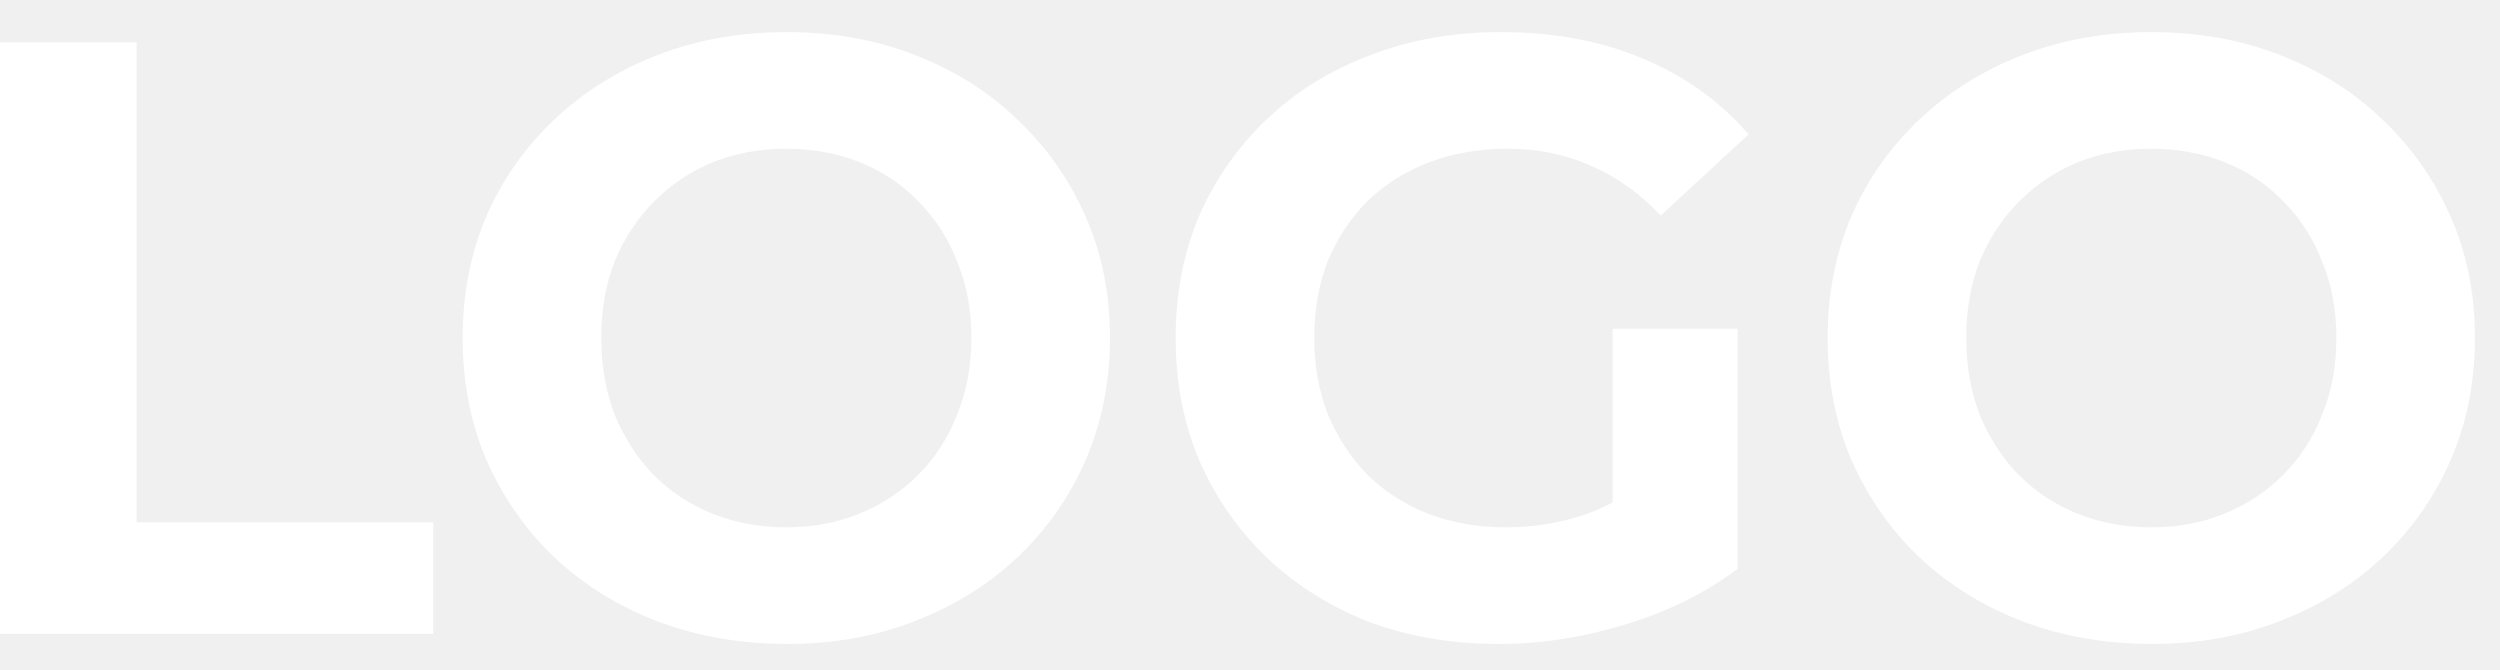
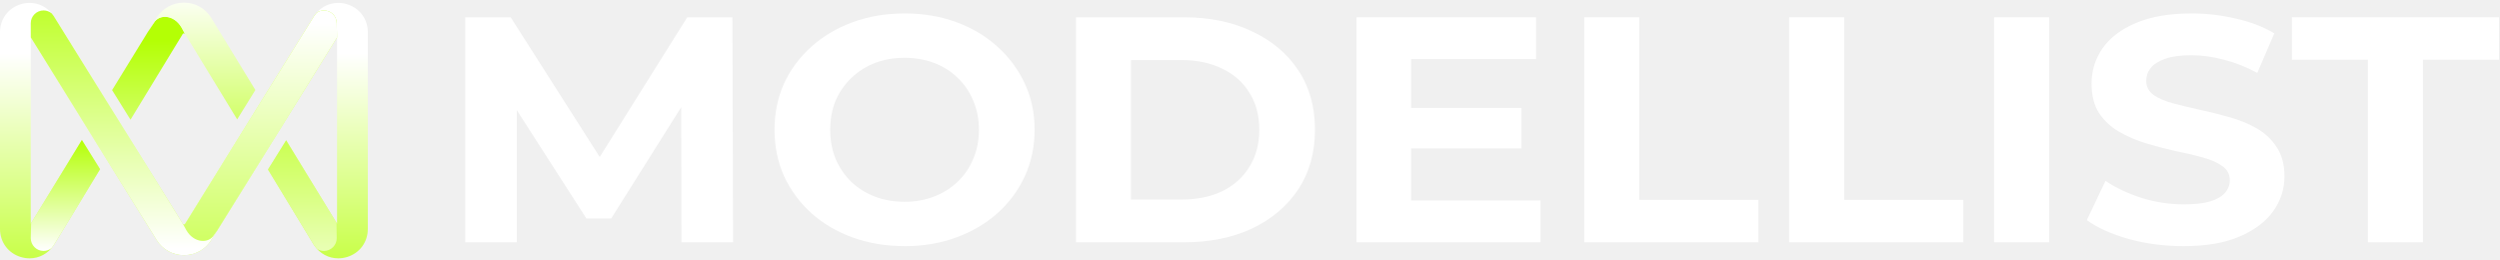
- <svg xmlns="http://www.w3.org/2000/svg" width="71" height="19" viewBox="0 0 71 19" fill="none">
-   <path d="M-0.008 18V1.2H3.88V14.832H12.304V18H-0.008ZM22.355 18.288C21.027 18.288 19.795 18.072 18.659 17.64C17.539 17.208 16.563 16.6 15.731 15.816C14.915 15.032 14.275 14.112 13.811 13.056C13.363 12 13.139 10.848 13.139 9.6C13.139 8.352 13.363 7.2 13.811 6.144C14.275 5.088 14.923 4.168 15.755 3.384C16.587 2.6 17.563 1.992 18.683 1.56C19.803 1.128 21.019 0.912 22.331 0.912C23.659 0.912 24.875 1.128 25.979 1.56C27.099 1.992 28.067 2.6 28.883 3.384C29.715 4.168 30.363 5.088 30.827 6.144C31.291 7.184 31.523 8.336 31.523 9.6C31.523 10.848 31.291 12.008 30.827 13.08C30.363 14.136 29.715 15.056 28.883 15.84C28.067 16.608 27.099 17.208 25.979 17.64C24.875 18.072 23.667 18.288 22.355 18.288ZM22.331 14.976C23.083 14.976 23.771 14.848 24.395 14.592C25.035 14.336 25.595 13.968 26.075 13.488C26.555 13.008 26.923 12.44 27.179 11.784C27.451 11.128 27.587 10.4 27.587 9.6C27.587 8.8 27.451 8.072 27.179 7.416C26.923 6.76 26.555 6.192 26.075 5.712C25.611 5.232 25.059 4.864 24.419 4.608C23.779 4.352 23.083 4.224 22.331 4.224C21.579 4.224 20.883 4.352 20.243 4.608C19.619 4.864 19.067 5.232 18.587 5.712C18.107 6.192 17.731 6.76 17.459 7.416C17.203 8.072 17.075 8.8 17.075 9.6C17.075 10.384 17.203 11.112 17.459 11.784C17.731 12.44 18.099 13.008 18.563 13.488C19.043 13.968 19.603 14.336 20.243 14.592C20.883 14.848 21.579 14.976 22.331 14.976ZM42.557 18.288C41.229 18.288 40.005 18.08 38.885 17.664C37.781 17.232 36.813 16.624 35.981 15.84C35.165 15.056 34.525 14.136 34.061 13.08C33.613 12.024 33.389 10.864 33.389 9.6C33.389 8.336 33.613 7.176 34.061 6.12C34.525 5.064 35.173 4.144 36.005 3.36C36.837 2.576 37.813 1.976 38.933 1.56C40.053 1.128 41.285 0.912 42.629 0.912C44.117 0.912 45.453 1.16 46.637 1.656C47.837 2.152 48.845 2.872 49.661 3.816L47.165 6.12C46.557 5.48 45.893 5.008 45.173 4.704C44.453 4.384 43.669 4.224 42.821 4.224C42.005 4.224 41.261 4.352 40.589 4.608C39.917 4.864 39.333 5.232 38.837 5.712C38.357 6.192 37.981 6.76 37.709 7.416C37.453 8.072 37.325 8.8 37.325 9.6C37.325 10.384 37.453 11.104 37.709 11.76C37.981 12.416 38.357 12.992 38.837 13.488C39.333 13.968 39.909 14.336 40.565 14.592C41.237 14.848 41.973 14.976 42.773 14.976C43.541 14.976 44.285 14.856 45.005 14.616C45.741 14.36 46.453 13.936 47.141 13.344L49.349 16.152C48.437 16.84 47.373 17.368 46.157 17.736C44.957 18.104 43.757 18.288 42.557 18.288ZM45.797 15.648V9.336H49.349V16.152L45.797 15.648ZM61.121 18.288C59.793 18.288 58.561 18.072 57.425 17.64C56.305 17.208 55.329 16.6 54.497 15.816C53.681 15.032 53.041 14.112 52.577 13.056C52.129 12 51.905 10.848 51.905 9.6C51.905 8.352 52.129 7.2 52.577 6.144C53.041 5.088 53.689 4.168 54.521 3.384C55.353 2.6 56.329 1.992 57.449 1.56C58.569 1.128 59.785 0.912 61.097 0.912C62.425 0.912 63.641 1.128 64.745 1.56C65.865 1.992 66.833 2.6 67.649 3.384C68.481 4.168 69.129 5.088 69.593 6.144C70.057 7.184 70.289 8.336 70.289 9.6C70.289 10.848 70.057 12.008 69.593 13.08C69.129 14.136 68.481 15.056 67.649 15.84C66.833 16.608 65.865 17.208 64.745 17.64C63.641 18.072 62.433 18.288 61.121 18.288ZM61.097 14.976C61.849 14.976 62.537 14.848 63.161 14.592C63.801 14.336 64.361 13.968 64.841 13.488C65.321 13.008 65.689 12.44 65.945 11.784C66.217 11.128 66.353 10.4 66.353 9.6C66.353 8.8 66.217 8.072 65.945 7.416C65.689 6.76 65.321 6.192 64.841 5.712C64.377 5.232 63.825 4.864 63.185 4.608C62.545 4.352 61.849 4.224 61.097 4.224C60.345 4.224 59.649 4.352 59.009 4.608C58.385 4.864 57.833 5.232 57.353 5.712C56.873 6.192 56.497 6.76 56.225 7.416C55.969 8.072 55.841 8.8 55.841 9.6C55.841 10.384 55.969 11.112 56.225 11.784C56.497 12.44 56.865 13.008 57.329 13.488C57.809 13.968 58.369 14.336 59.009 14.592C59.649 14.848 60.345 14.976 61.097 14.976Z" fill="white" />
+ <svg xmlns="http://www.w3.org/2000/svg" width="606" height="63" viewBox="0 0 606 63" fill="none">
+   <path d="M112.805 58.727V4.194H123.838L148.375 42.679H142.529L166.653 4.194H177.604L177.769 58.727H165.254L165.171 22.346H167.477L148.21 52.962H142.199L122.521 22.346H125.32V58.727H112.805Z" fill="white" />
+   <path d="M219.437 59.662C214.882 59.662 210.655 58.961 206.758 57.559C202.915 56.156 199.567 54.183 196.713 51.638C193.913 49.093 191.717 46.107 190.126 42.679C188.589 39.251 187.82 35.512 187.82 31.461C187.82 27.41 188.589 23.67 190.126 20.242C191.717 16.815 193.941 13.828 196.795 11.283C199.649 8.739 202.998 6.765 206.84 5.363C210.682 3.96 214.854 3.259 219.355 3.259C223.911 3.259 228.083 3.96 231.87 5.363C235.713 6.765 239.034 8.739 241.833 11.283C244.687 13.828 246.91 16.815 248.502 20.242C250.094 23.618 250.89 27.358 250.89 31.461C250.89 35.512 250.094 39.277 248.502 42.757C246.91 46.184 244.687 49.171 241.833 51.716C239.034 54.209 235.713 56.156 231.87 57.559C228.083 58.961 223.939 59.662 219.437 59.662ZM219.355 48.911C221.935 48.911 224.295 48.496 226.436 47.665C228.632 46.834 230.553 45.639 232.2 44.081C233.846 42.523 235.109 40.679 235.987 38.55C236.92 36.42 237.387 34.057 237.387 31.461C237.387 28.864 236.92 26.501 235.987 24.371C235.109 22.242 233.846 20.398 232.2 18.84C230.608 17.282 228.714 16.087 226.518 15.257C224.323 14.425 221.935 14.01 219.355 14.01C216.775 14.01 214.387 14.425 212.192 15.257C210.051 16.087 208.157 17.282 206.511 18.84C204.864 20.398 203.574 22.242 202.641 24.371C201.763 26.501 201.323 28.864 201.323 31.461C201.323 34.005 201.763 36.368 202.641 38.55C203.574 40.679 204.836 42.523 206.428 44.081C208.075 45.639 209.996 46.834 212.192 47.665C214.387 48.496 216.775 48.911 219.355 48.911Z" fill="white" />
+   <path d="M260.915 58.727V4.194H287.098C293.355 4.194 298.872 5.337 303.647 7.622C308.423 9.855 312.155 12.997 314.845 17.048C317.535 21.099 318.879 25.903 318.879 31.461C318.879 36.966 317.535 41.77 314.845 45.873C312.155 49.924 308.423 53.092 303.647 55.377C298.872 57.61 293.355 58.727 287.098 58.727H260.915ZM274.253 48.366H286.439C290.281 48.366 293.602 47.691 296.402 46.34C299.256 44.938 301.452 42.964 302.989 40.42C304.58 37.875 305.376 34.888 305.376 31.461C305.376 27.981 304.58 24.994 302.989 22.502C301.452 19.957 299.256 18.009 296.402 16.659C293.602 15.257 290.281 14.555 286.439 14.555H274.253V48.366Z" fill="white" />
+   <path d="M341.207 26.163H368.954V35.979H341.207V26.163ZM342.195 48.599H373.565V58.727H328.939V4.194H372.495V14.322H342.195V48.599Z" fill="white" />
+   <path d="M384.178 58.727V4.194H397.517V48.444H426.417V58.727H384.178Z" fill="white" />
+   <path d="M433.87 58.727V4.194H447.208V48.444H476.108V58.727H433.87Z" fill="white" />
+   <path d="M483.561 58.727V4.194H496.899V58.727H483.561Z" fill="white" />
+   <path d="M529.515 59.662C524.904 59.662 520.485 59.091 516.259 57.948C512.032 56.754 508.629 55.221 506.049 53.352L510.578 43.847C513.048 45.509 515.957 46.886 519.305 47.976C522.709 49.015 526.139 49.534 529.597 49.534C532.232 49.534 534.345 49.301 535.937 48.833C537.584 48.314 538.792 47.613 539.56 46.73C540.329 45.847 540.713 44.834 540.713 43.691C540.713 42.237 540.109 41.095 538.901 40.264C537.694 39.381 536.102 38.68 534.126 38.16C532.15 37.589 529.954 37.07 527.539 36.602C525.179 36.083 522.791 35.46 520.376 34.733C518.015 34.005 515.847 33.071 513.871 31.928C511.895 30.785 510.276 29.279 509.013 27.41C507.806 25.54 507.202 23.151 507.202 20.242C507.202 17.126 508.08 14.296 509.837 11.751C511.648 9.154 514.338 7.103 517.906 5.596C521.528 4.038 526.057 3.259 531.491 3.259C535.114 3.259 538.682 3.675 542.195 4.506C545.708 5.285 548.809 6.479 551.499 8.089L547.382 17.672C544.692 16.217 542.003 15.153 539.313 14.477C536.623 13.75 533.989 13.387 531.409 13.387C528.829 13.387 526.716 13.672 525.069 14.244C523.422 14.815 522.242 15.568 521.528 16.503C520.815 17.386 520.458 18.425 520.458 19.619C520.458 21.021 521.062 22.164 522.269 23.047C523.477 23.878 525.069 24.553 527.045 25.072C529.021 25.592 531.189 26.111 533.55 26.631C535.965 27.15 538.353 27.747 540.713 28.422C543.128 29.098 545.324 30.006 547.3 31.149C549.276 32.292 550.868 33.798 552.075 35.667C553.338 37.537 553.969 39.9 553.969 42.757C553.969 45.821 553.063 48.626 551.252 51.17C549.441 53.715 546.723 55.767 543.101 57.325C539.533 58.883 535.004 59.662 529.515 59.662Z" fill="white" />
+   <path d="M574.218 58.727V14.477H555.775V4.194H606V14.477H587.557V58.727H574.218Z" fill="white" />
+   <path d="M84.172 1.026C83.467 0.81 82.745 0.701 82.027 0.701C79.674 0.701 77.55 1.844 76.201 3.838L76.187 3.858L76.174 3.879L63.466 24.342L59.058 31.439L44.908 54.226C44.88 54.271 44.806 54.391 44.612 54.391C44.418 54.391 44.346 54.276 44.315 54.226L30.144 31.425L25.734 24.33L13.074 3.959L13.011 3.861C11.646 1.845 9.522 0.702 7.169 0.701C6.451 0.701 5.73 0.81 5.026 1.026C1.972 1.961 0 4.629 0 7.823V55.497C0 58.69 1.972 61.358 5.025 62.294C5.731 62.509 6.452 62.619 7.169 62.619C9.521 62.619 11.645 61.476 12.995 59.482L13.011 59.458L13.027 59.432L24.266 41.014L19.856 33.921L7.462 54.231V9.069L37.977 58.165C39.412 60.475 41.893 61.854 44.611 61.854C45.292 61.854 45.957 61.767 46.594 61.602C47.87 61.271 49.034 60.623 49.988 59.715C50.465 59.26 50.889 58.741 51.247 58.164L81.733 9.069V54.233L69.392 34L64.982 41.095L76.106 59.336L76.182 59.456C77.549 61.476 79.673 62.619 82.026 62.619C82.743 62.619 83.464 62.51 84.17 62.294C87.223 61.358 89.195 58.69 89.195 55.498V7.822C89.196 4.63 87.224 1.962 84.172 1.026Z" fill="url(#paint0_linear_238_872)" />
+   <path d="M78.553 2.532C77.893 2.532 77.284 2.74 76.781 3.09C76.576 3.325 76.38 3.572 76.201 3.838L76.187 3.858L76.174 3.879L63.466 24.342L59.058 31.439L44.908 54.226C44.88 54.271 44.805 54.391 44.612 54.391C44.417 54.391 44.346 54.276 44.315 54.226L30.143 31.425L25.734 24.33L13.073 3.959L13.01 3.861C12.866 3.648 12.709 3.45 12.549 3.257C12.01 2.807 11.32 2.532 10.564 2.532C8.849 2.532 7.459 3.922 7.459 5.637L7.463 9.073L37.976 58.165C39.411 60.475 41.892 61.854 44.611 61.854C45.291 61.853 45.956 61.767 46.594 61.602C47.869 61.271 49.033 60.623 49.987 59.715C50.464 59.26 50.888 58.741 51.246 58.163L81.732 9.067L81.656 5.637C81.658 3.922 80.268 2.532 78.553 2.532Z" fill="url(#paint1_linear_238_872)" />
+   <path d="M81.658 57.72L81.597 54.009L69.393 33.999L64.983 41.094L76.107 59.335L76.183 59.455C76.4 59.775 76.642 60.065 76.894 60.34C77.375 60.645 77.941 60.825 78.552 60.825C80.268 60.825 81.658 59.435 81.658 57.72Z" fill="url(#paint2_linear_238_872)" />
+   <path d="M10.565 60.826C11.291 60.826 11.954 60.571 12.482 60.153C12.663 59.941 12.836 59.718 12.996 59.482L13.012 59.458L13.028 59.432L24.267 41.015L19.857 33.921L7.547 54.094L7.46 57.721C7.46 59.435 8.85 60.826 10.565 60.826Z" fill="url(#paint3_linear_238_872)" />
+   <path d="M59.058 31.44L59.057 31.439L58.879 31.729L59.058 31.44Z" fill="url(#paint4_linear_238_872)" />
+   <path d="M81.658 5.637C81.658 3.922 80.267 2.532 78.553 2.532C77.893 2.532 77.284 2.74 76.781 3.09C76.576 3.325 76.38 3.572 76.201 3.838L76.187 3.858L76.174 3.879L44.908 54.226C44.88 54.271 44.806 54.391 44.612 54.391C44.473 54.391 44.398 54.332 44.355 54.28L45.178 55.779C47.025 58.997 50.607 59.051 51.851 57.019L52.626 55.943L81.733 9.067L81.658 5.637Z" fill="url(#paint5_linear_238_872)" />
+   <path d="M37.371 5.46L35.87 7.719L27.183 21.844L31.648 29.015L44.298 8.265C44.328 8.215 44.4 8.098 44.595 8.098C44.791 8.098 44.865 8.22 44.893 8.265L44.044 6.7C42.198 3.482 38.615 3.428 37.371 5.46Z" fill="url(#paint6_linear_238_872)" />
+   <path d="M61.928 21.815L51.26 4.374C49.83 2.033 47.338 0.636 44.595 0.636C41.851 0.636 39.36 2.033 37.93 4.374L35.87 7.72L37.371 5.461C38.615 3.428 42.199 3.483 44.045 6.701L44.804 8.114L45.177 8.745L46.644 11.136L57.513 28.941L61.928 21.815Z" fill="url(#paint7_linear_238_872)" />
+   <defs>
+     <linearGradient id="paint0_linear_238_872" x1="44.598" y1="13.03" x2="44.598" y2="81.118" gradientUnits="userSpaceOnUse">
+       <stop stop-color="white" />
+       <stop offset="1" stop-color="#B4FF05" />
+     </linearGradient>
+     <linearGradient id="paint1_linear_238_872" x1="44.597" y1="-9.126" x2="44.597" y2="60.192" gradientUnits="userSpaceOnUse">
+       <stop stop-color="#B4FF05" />
+       <stop offset="1" stop-color="white" />
+     </linearGradient>
+     <linearGradient id="paint2_linear_238_872" x1="73.32" y1="13.03" x2="73.32" y2="81.118" gradientUnits="userSpaceOnUse">
+       <stop stop-color="#B4FF05" />
+       <stop offset="1" stop-color="white" />
+     </linearGradient>
+     <linearGradient id="paint3_linear_238_872" x1="15.863" y1="33.921" x2="15.863" y2="60.826" gradientUnits="userSpaceOnUse">
+       <stop stop-color="#B4FF05" />
+       <stop offset="1" stop-color="white" />
+     </linearGradient>
+     <linearGradient id="paint4_linear_238_872" x1="58.968" y1="31.455" x2="58.968" y2="31.895" gradientUnits="userSpaceOnUse">
+       <stop offset="1.00136e-07" stop-color="white" />
+       <stop offset="1" stop-color="#B4FF05" />
+     </linearGradient>
+     <linearGradient id="paint5_linear_238_872" x1="63.045" y1="5.75" x2="63.045" y2="90.264" gradientUnits="userSpaceOnUse">
+       <stop offset="1.00136e-07" stop-color="white" />
+       <stop offset="1" stop-color="#B4FF05" />
+     </linearGradient>
+     <linearGradient id="paint6_linear_238_872" x1="36.038" y1="9.868" x2="36.038" y2="61.892" gradientUnits="userSpaceOnUse">
+       <stop stop-color="#B4FF05" />
+       <stop offset="1" stop-color="white" />
+     </linearGradient>
+     <linearGradient id="paint7_linear_238_872" x1="48.899" y1="-2.229" x2="48.899" y2="50.188" gradientUnits="userSpaceOnUse">
+       <stop stop-color="white" />
+       <stop offset="1" stop-color="#B4FF05" />
+     </linearGradient>
+   </defs>
</svg>
